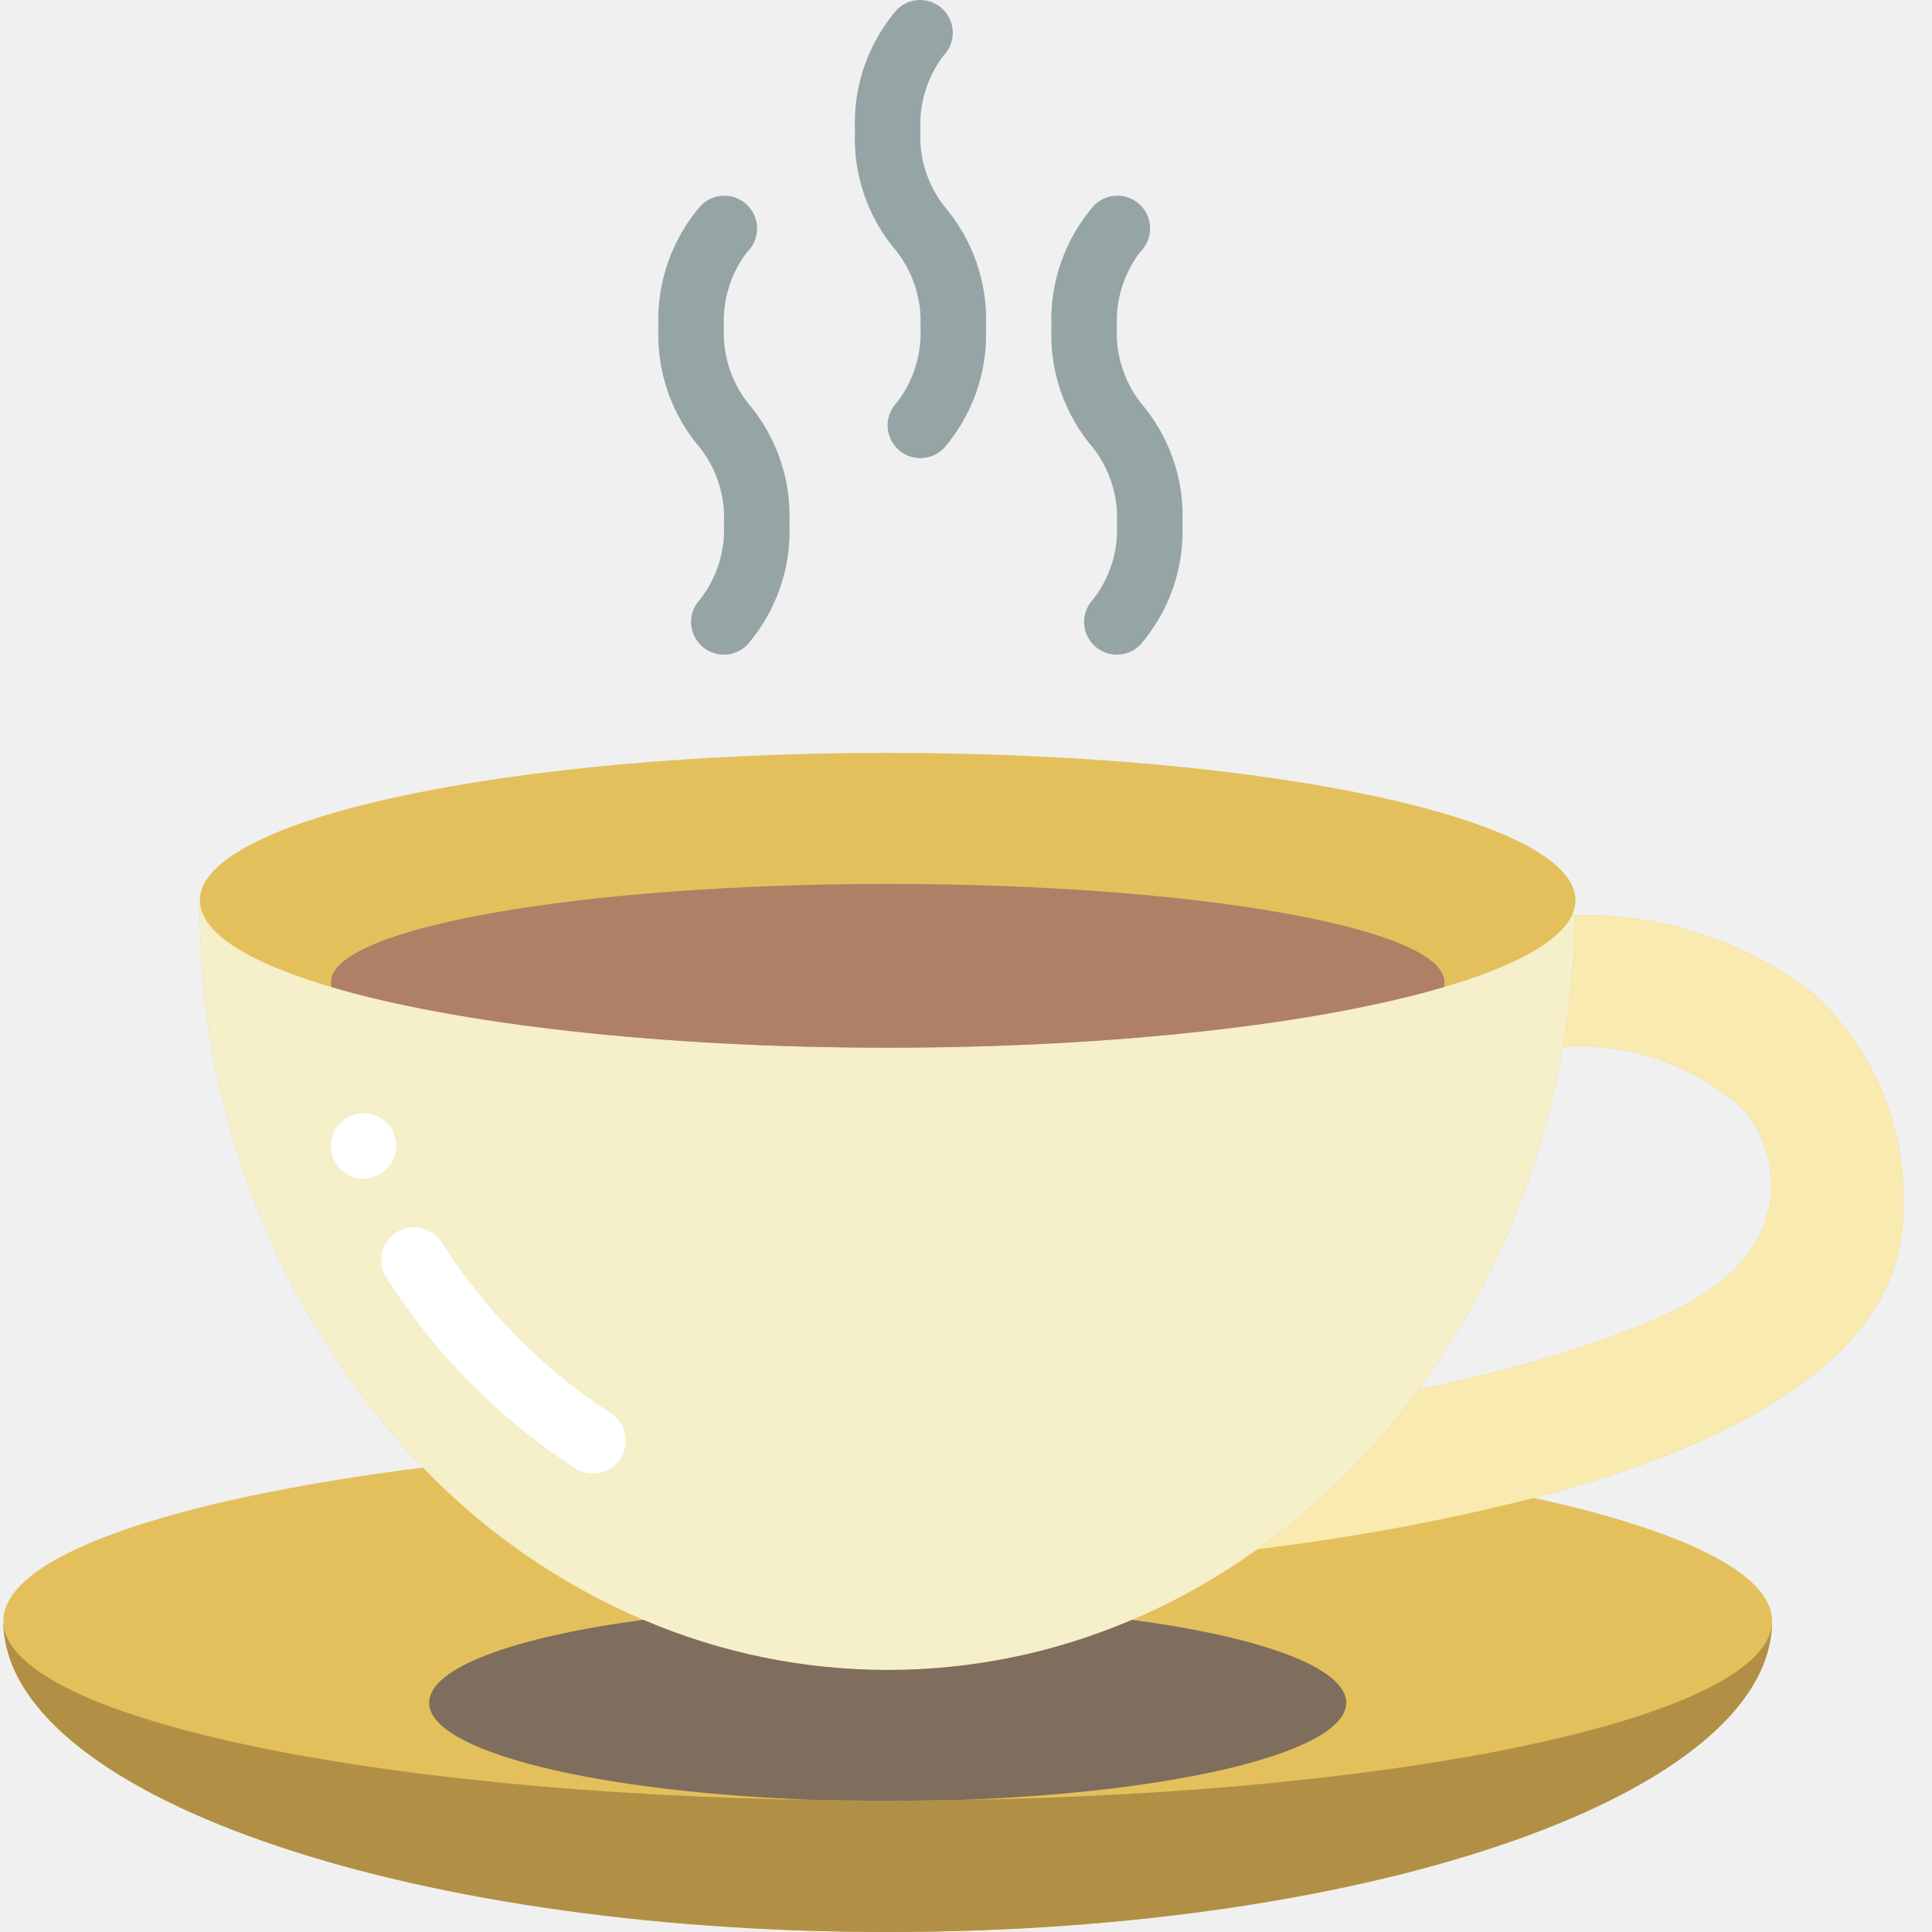
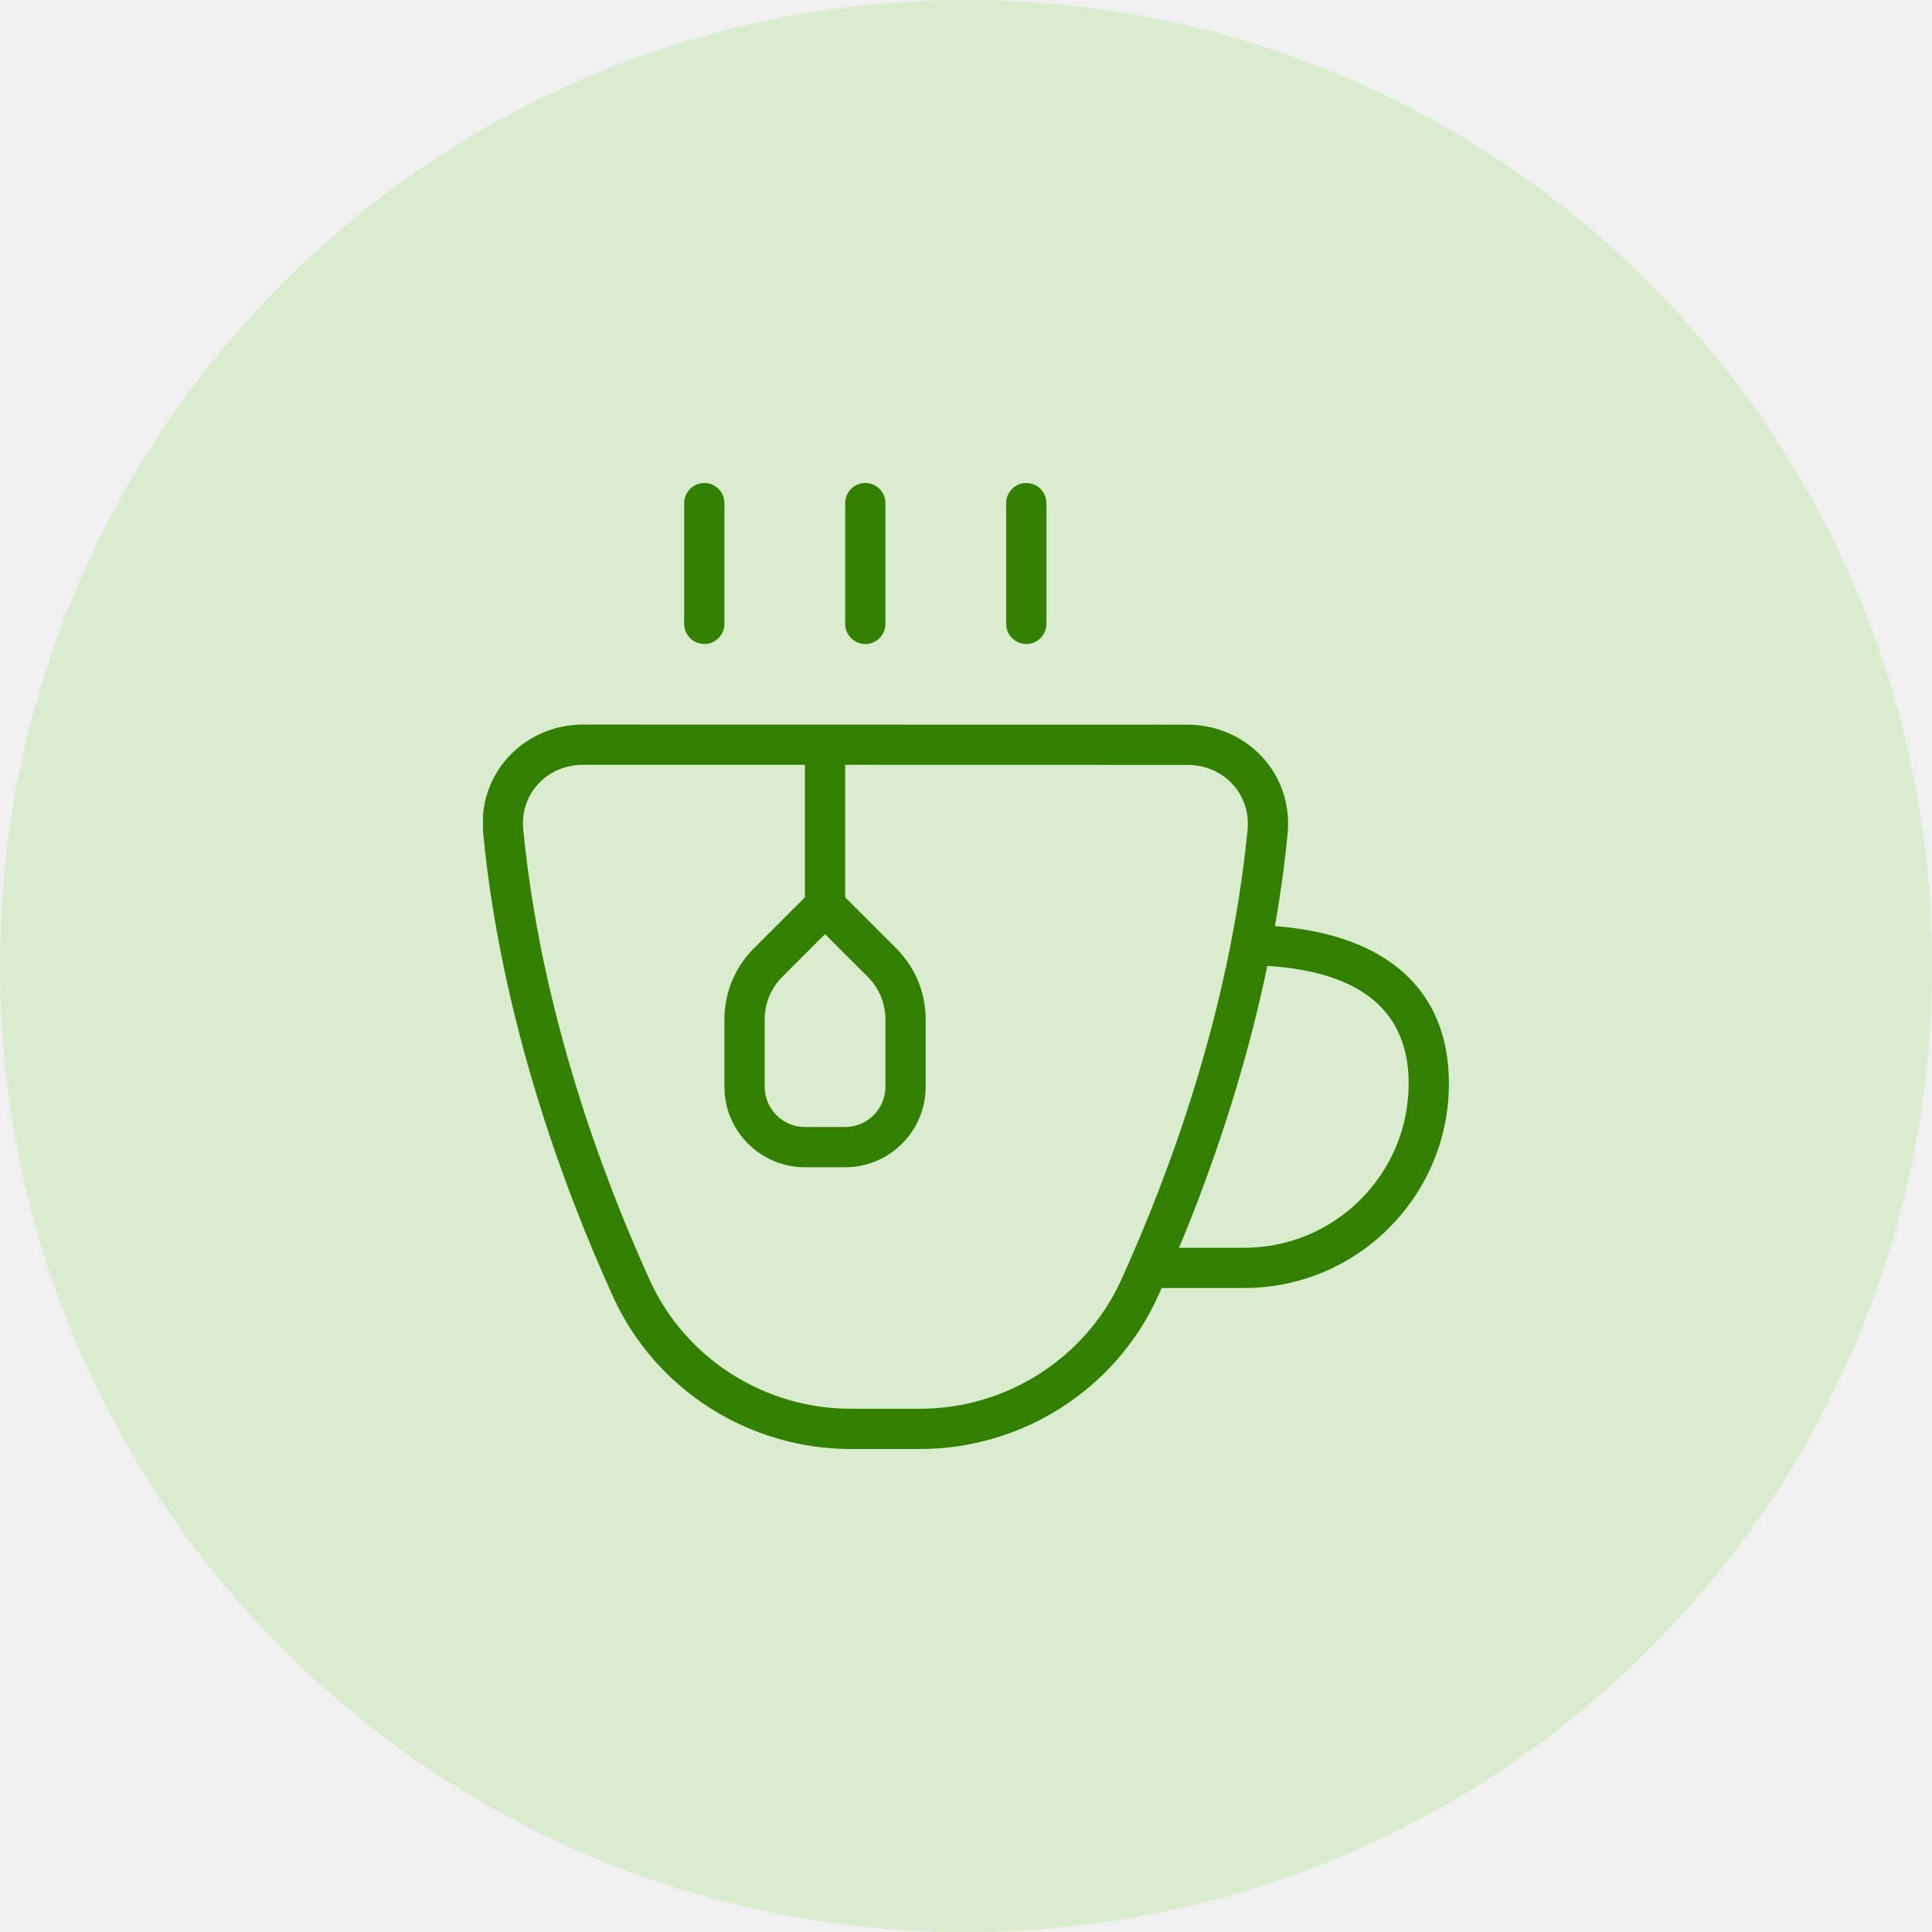
- <svg xmlns="http://www.w3.org/2000/svg" width="54" height="54" viewBox="0 0 54 54" fill="none">
-   <g clip-path="url(#clip0_904_14369)">
-     <path d="M53.19 33.86C53.245 32.735 53.054 31.611 52.63 30.568C52.207 29.525 51.56 28.586 50.737 27.818C48.829 26.313 46.455 25.523 44.026 25.584H43.935C43.999 25.453 44.034 25.309 44.035 25.163C44.035 22.884 35.431 21.044 24.811 21.044C14.192 21.044 5.587 22.884 5.587 25.163C5.525 31.058 7.761 36.745 11.821 41.019C4.781 41.907 0.094 43.49 0.094 45.303C0.094 50.109 11.162 54 24.811 54C38.461 54 49.529 50.109 49.529 45.303C49.529 43.976 47.002 42.767 42.882 41.87C48.384 40.415 53.19 37.97 53.19 33.86V33.86ZM49.171 34.528C48.503 35.901 46.938 36.615 45.592 37.147C43.67 37.877 41.688 38.437 39.669 38.822C41.729 35.987 43.102 32.712 43.679 29.255C44.581 29.195 45.487 29.314 46.344 29.606C47.2 29.898 47.99 30.358 48.667 30.958C49.105 31.431 49.388 32.026 49.478 32.664C49.568 33.302 49.461 33.953 49.171 34.528Z" fill="#E4C05C" />
-     <path d="M44.026 25.585C44.009 26.816 43.893 28.044 43.679 29.256C43.102 32.712 41.729 35.987 39.669 38.822C38.41 40.547 36.884 42.058 35.147 43.299C34.055 44.086 32.879 44.749 31.64 45.276C29.482 46.2 27.159 46.677 24.811 46.677C22.464 46.677 20.14 46.2 17.982 45.276C15.664 44.285 13.569 42.837 11.821 41.019C7.761 36.745 5.525 31.059 5.587 25.164C5.587 26.07 6.951 26.912 9.267 27.59C12.755 28.615 18.422 29.284 24.811 29.284C31.201 29.284 36.868 28.615 40.356 27.59C42.305 27.022 43.587 26.326 43.935 25.585H44.026Z" fill="#F5EFCA" />
-     <path d="M53.19 33.86C53.19 37.97 48.384 40.414 42.882 41.87H42.864C40.325 42.512 37.747 42.989 35.147 43.298C36.884 42.057 38.41 40.546 39.669 38.822C41.688 38.437 43.67 37.877 45.592 37.146C46.938 36.615 48.503 35.901 49.171 34.528C49.461 33.953 49.568 33.302 49.478 32.664C49.388 32.026 49.105 31.431 48.668 30.958C47.99 30.358 47.2 29.898 46.344 29.606C45.487 29.314 44.581 29.195 43.679 29.255C43.893 28.043 44.009 26.815 44.026 25.584C46.455 25.523 48.829 26.313 50.737 27.818C51.56 28.586 52.207 29.524 52.63 30.568C53.054 31.611 53.245 32.735 53.19 33.86Z" fill="#F9EAB0" />
-     <path d="M40.374 27.452C40.372 27.498 40.366 27.544 40.356 27.59C36.867 28.615 31.201 29.283 24.811 29.283C18.421 29.283 12.755 28.615 9.267 27.59C9.256 27.544 9.25 27.498 9.249 27.452C9.249 25.933 16.215 24.706 24.811 24.706C33.407 24.706 40.374 25.933 40.374 27.452Z" fill="#AF8066" />
-     <path d="M49.529 45.303C49.529 50.109 38.461 54 24.811 54C11.162 54 0.094 50.109 0.094 45.303C0.094 47.948 10.109 50.118 22.843 50.31C23.063 50.31 23.282 50.319 23.502 50.319C23.722 50.319 23.933 50.328 24.152 50.328C24.372 50.328 24.591 50.337 24.811 50.337C25.031 50.337 25.251 50.337 25.47 50.328C25.69 50.319 25.901 50.328 26.12 50.319C26.34 50.31 26.56 50.31 26.779 50.31C39.513 50.118 49.529 47.948 49.529 45.303Z" fill="#B19046" />
-     <path d="M37.627 47.592C37.627 48.965 32.922 50.1 26.779 50.311C26.56 50.311 26.34 50.32 26.12 50.32C25.901 50.32 25.69 50.329 25.47 50.329C25.251 50.329 25.031 50.338 24.811 50.338C24.591 50.338 24.372 50.338 24.152 50.329C23.933 50.32 23.722 50.329 23.502 50.32C23.282 50.311 23.063 50.311 22.843 50.311C16.7 50.1 11.995 48.965 11.995 47.592C11.995 46.612 14.384 45.751 17.982 45.275C20.14 46.2 22.463 46.676 24.811 46.676C27.159 46.676 29.482 46.2 31.64 45.275C35.238 45.751 37.627 46.612 37.627 47.592Z" fill="#7F6E5D" />
-     <path d="M11.079 32.029C11.079 32.225 11.016 32.416 10.899 32.572C10.782 32.729 10.617 32.844 10.43 32.899C10.344 32.928 10.255 32.944 10.164 32.945C9.921 32.945 9.688 32.849 9.517 32.677C9.345 32.505 9.249 32.272 9.249 32.029C9.249 31.524 9.659 31.114 10.164 31.114C10.407 31.114 10.64 31.211 10.811 31.382C10.983 31.554 11.079 31.787 11.079 32.029ZM16.572 41.184C16.392 41.184 16.215 41.131 16.065 41.03C13.948 39.654 12.152 37.84 10.798 35.709C10.733 35.607 10.689 35.493 10.668 35.373C10.647 35.254 10.651 35.132 10.678 35.014C10.704 34.896 10.755 34.784 10.825 34.686C10.895 34.587 10.984 34.503 11.087 34.44C11.19 34.376 11.304 34.333 11.424 34.313C11.543 34.294 11.665 34.298 11.783 34.326C11.901 34.354 12.012 34.406 12.11 34.477C12.208 34.548 12.291 34.638 12.354 34.741C13.571 36.65 15.184 38.275 17.083 39.507C17.247 39.616 17.371 39.775 17.437 39.96C17.503 40.146 17.508 40.347 17.451 40.535C17.393 40.724 17.277 40.888 17.119 41.005C16.96 41.122 16.769 41.185 16.572 41.184Z" fill="white" />
-     <path d="M20.234 18.298C20.054 18.298 19.877 18.245 19.726 18.146C19.576 18.046 19.458 17.904 19.388 17.738C19.318 17.572 19.298 17.388 19.332 17.211C19.366 17.034 19.451 16.87 19.578 16.741C20.041 16.14 20.274 15.393 20.234 14.636C20.274 13.878 20.041 13.131 19.577 12.53C18.768 11.592 18.348 10.38 18.403 9.143C18.35 7.902 18.773 6.688 19.587 5.75C19.7 5.633 19.842 5.548 19.998 5.504C20.155 5.46 20.32 5.459 20.477 5.5C20.634 5.541 20.778 5.623 20.893 5.738C21.008 5.853 21.09 5.997 21.131 6.154C21.172 6.311 21.171 6.476 21.127 6.633C21.083 6.789 20.998 6.931 20.881 7.044C20.423 7.645 20.194 8.389 20.234 9.143C20.195 9.901 20.428 10.648 20.891 11.249C21.7 12.187 22.12 13.398 22.065 14.636C22.118 15.877 21.695 17.091 20.881 18.029C20.796 18.114 20.695 18.182 20.584 18.228C20.473 18.274 20.354 18.298 20.234 18.298ZM25.727 12.805C25.546 12.806 25.369 12.753 25.219 12.653C25.069 12.553 24.951 12.411 24.881 12.245C24.811 12.079 24.791 11.896 24.825 11.718C24.859 11.541 24.944 11.377 25.07 11.249C25.533 10.648 25.766 9.901 25.727 9.143C25.766 8.385 25.533 7.638 25.07 7.038C24.261 6.099 23.841 4.888 23.896 3.65C23.842 2.41 24.266 1.195 25.079 0.257C25.252 0.09 25.483 -0.002 25.723 3.41377e-05C25.963 0.002 26.193 0.098 26.363 0.268C26.533 0.438 26.629 0.667 26.631 0.907C26.633 1.147 26.541 1.379 26.374 1.551C25.916 2.152 25.687 2.896 25.727 3.65C25.687 4.408 25.92 5.155 26.384 5.756C27.192 6.694 27.612 7.906 27.558 9.143C27.611 10.384 27.188 11.598 26.374 12.537C26.202 12.708 25.97 12.805 25.727 12.805ZM31.219 18.298C31.039 18.298 30.862 18.245 30.712 18.145C30.561 18.046 30.443 17.904 30.373 17.738C30.303 17.572 30.284 17.388 30.317 17.211C30.351 17.034 30.437 16.87 30.563 16.741C31.026 16.14 31.259 15.393 31.219 14.636C31.259 13.878 31.026 13.131 30.562 12.53C29.753 11.592 29.334 10.38 29.388 9.143C29.335 7.902 29.759 6.688 30.572 5.75C30.685 5.633 30.827 5.548 30.983 5.504C31.14 5.46 31.305 5.459 31.462 5.5C31.62 5.541 31.763 5.623 31.878 5.738C31.993 5.853 32.075 5.996 32.116 6.154C32.158 6.311 32.156 6.476 32.112 6.633C32.068 6.789 31.984 6.931 31.867 7.044C31.409 7.645 31.179 8.389 31.219 9.143C31.18 9.901 31.413 10.648 31.876 11.249C32.685 12.187 33.105 13.398 33.05 14.636C33.104 15.877 32.68 17.091 31.866 18.029C31.782 18.114 31.681 18.182 31.57 18.228C31.459 18.274 31.339 18.298 31.219 18.298Z" fill="#95A5A5" />
+ <svg xmlns="http://www.w3.org/2000/svg" width="48" height="48" viewBox="0 0 48 48" fill="none">
+   <circle cx="24" cy="24" r="24" fill="#D9ECCD" />
+   <g clip-path="url(#clip0_1983_100687)">
+     <path d="M31.676 23.009C31.807 22.26 31.915 21.494 31.99 20.715C32.059 20.008 31.839 19.335 31.371 18.819C30.901 18.301 30.219 18.004 29.5 18.004L14.49 18.001C13.773 18.001 13.093 18.297 12.625 18.813C12.156 19.328 11.936 20 12.005 20.707C12.455 25.341 14.008 29.525 15.233 32.219C16.277 34.516 18.595 36 21.138 36H22.858C25.403 36 27.723 34.51 28.77 32.204C28.8 32.137 28.831 32.069 28.862 32H30.916C33.718 32 35.998 29.72 35.998 26.918C35.998 24.604 34.464 23.219 31.676 23.009ZM20.498 23.207L21.559 24.268C21.842 24.552 21.998 24.928 21.998 25.329V27C21.998 27.551 21.549 28 20.998 28H19.998C19.447 28 18.998 27.551 18.998 27V25.329C18.998 24.928 19.154 24.552 19.437 24.268L20.498 23.207ZM22.858 35H21.138C18.986 35 17.025 33.746 16.143 31.805C14.951 29.18 13.437 25.107 13 20.61C12.959 20.188 13.088 19.789 13.364 19.485C13.648 19.173 14.047 19.001 14.489 19.001H19.998V22.293L18.73 23.561C18.258 24.033 17.998 24.661 17.998 25.329V27C17.998 28.103 18.895 29 19.998 29H20.998C22.101 29 22.998 28.103 22.998 27V25.329C22.998 24.661 22.738 24.033 22.266 23.561L20.998 22.293V19.002L29.5 19.004C29.944 19.004 30.345 19.177 30.63 19.491C30.906 19.796 31.036 20.196 30.995 20.618C30.558 25.105 29.049 29.171 27.86 31.791C26.975 33.74 25.011 35 22.858 35ZM30.916 31H29.294C30.087 29.096 30.93 26.681 31.486 23.998H31.499C33.82 24.146 34.998 25.128 34.998 26.918C34.998 29.169 33.167 31 30.916 31ZM20.998 15.5V12.5C20.998 12.224 21.222 12 21.498 12C21.774 12 21.998 12.224 21.998 12.5V15.5C21.998 15.776 21.774 16 21.498 16C21.222 16 20.998 15.776 20.998 15.5ZM24.998 15.5V12.5C24.998 12.224 25.222 12 25.498 12C25.774 12 25.998 12.224 25.998 12.5V15.5C25.998 15.776 25.774 16 25.498 16C25.222 16 24.998 15.776 24.998 15.5ZM16.998 15.5V12.5C16.998 12.224 17.222 12 17.498 12C17.774 12 17.998 12.224 17.998 12.5V15.5C17.998 15.776 17.774 16 17.498 16C17.222 16 16.998 15.776 16.998 15.5Z" fill="#338000" />
  </g>
  <defs>
-     <clipPath id="clip0_904_14369">
-       <rect width="54" height="54" fill="white" />
+     <clipPath id="clip0_1983_100687">
+       <rect width="24" height="24" fill="white" transform="translate(12 12)" />
    </clipPath>
  </defs>
</svg>
